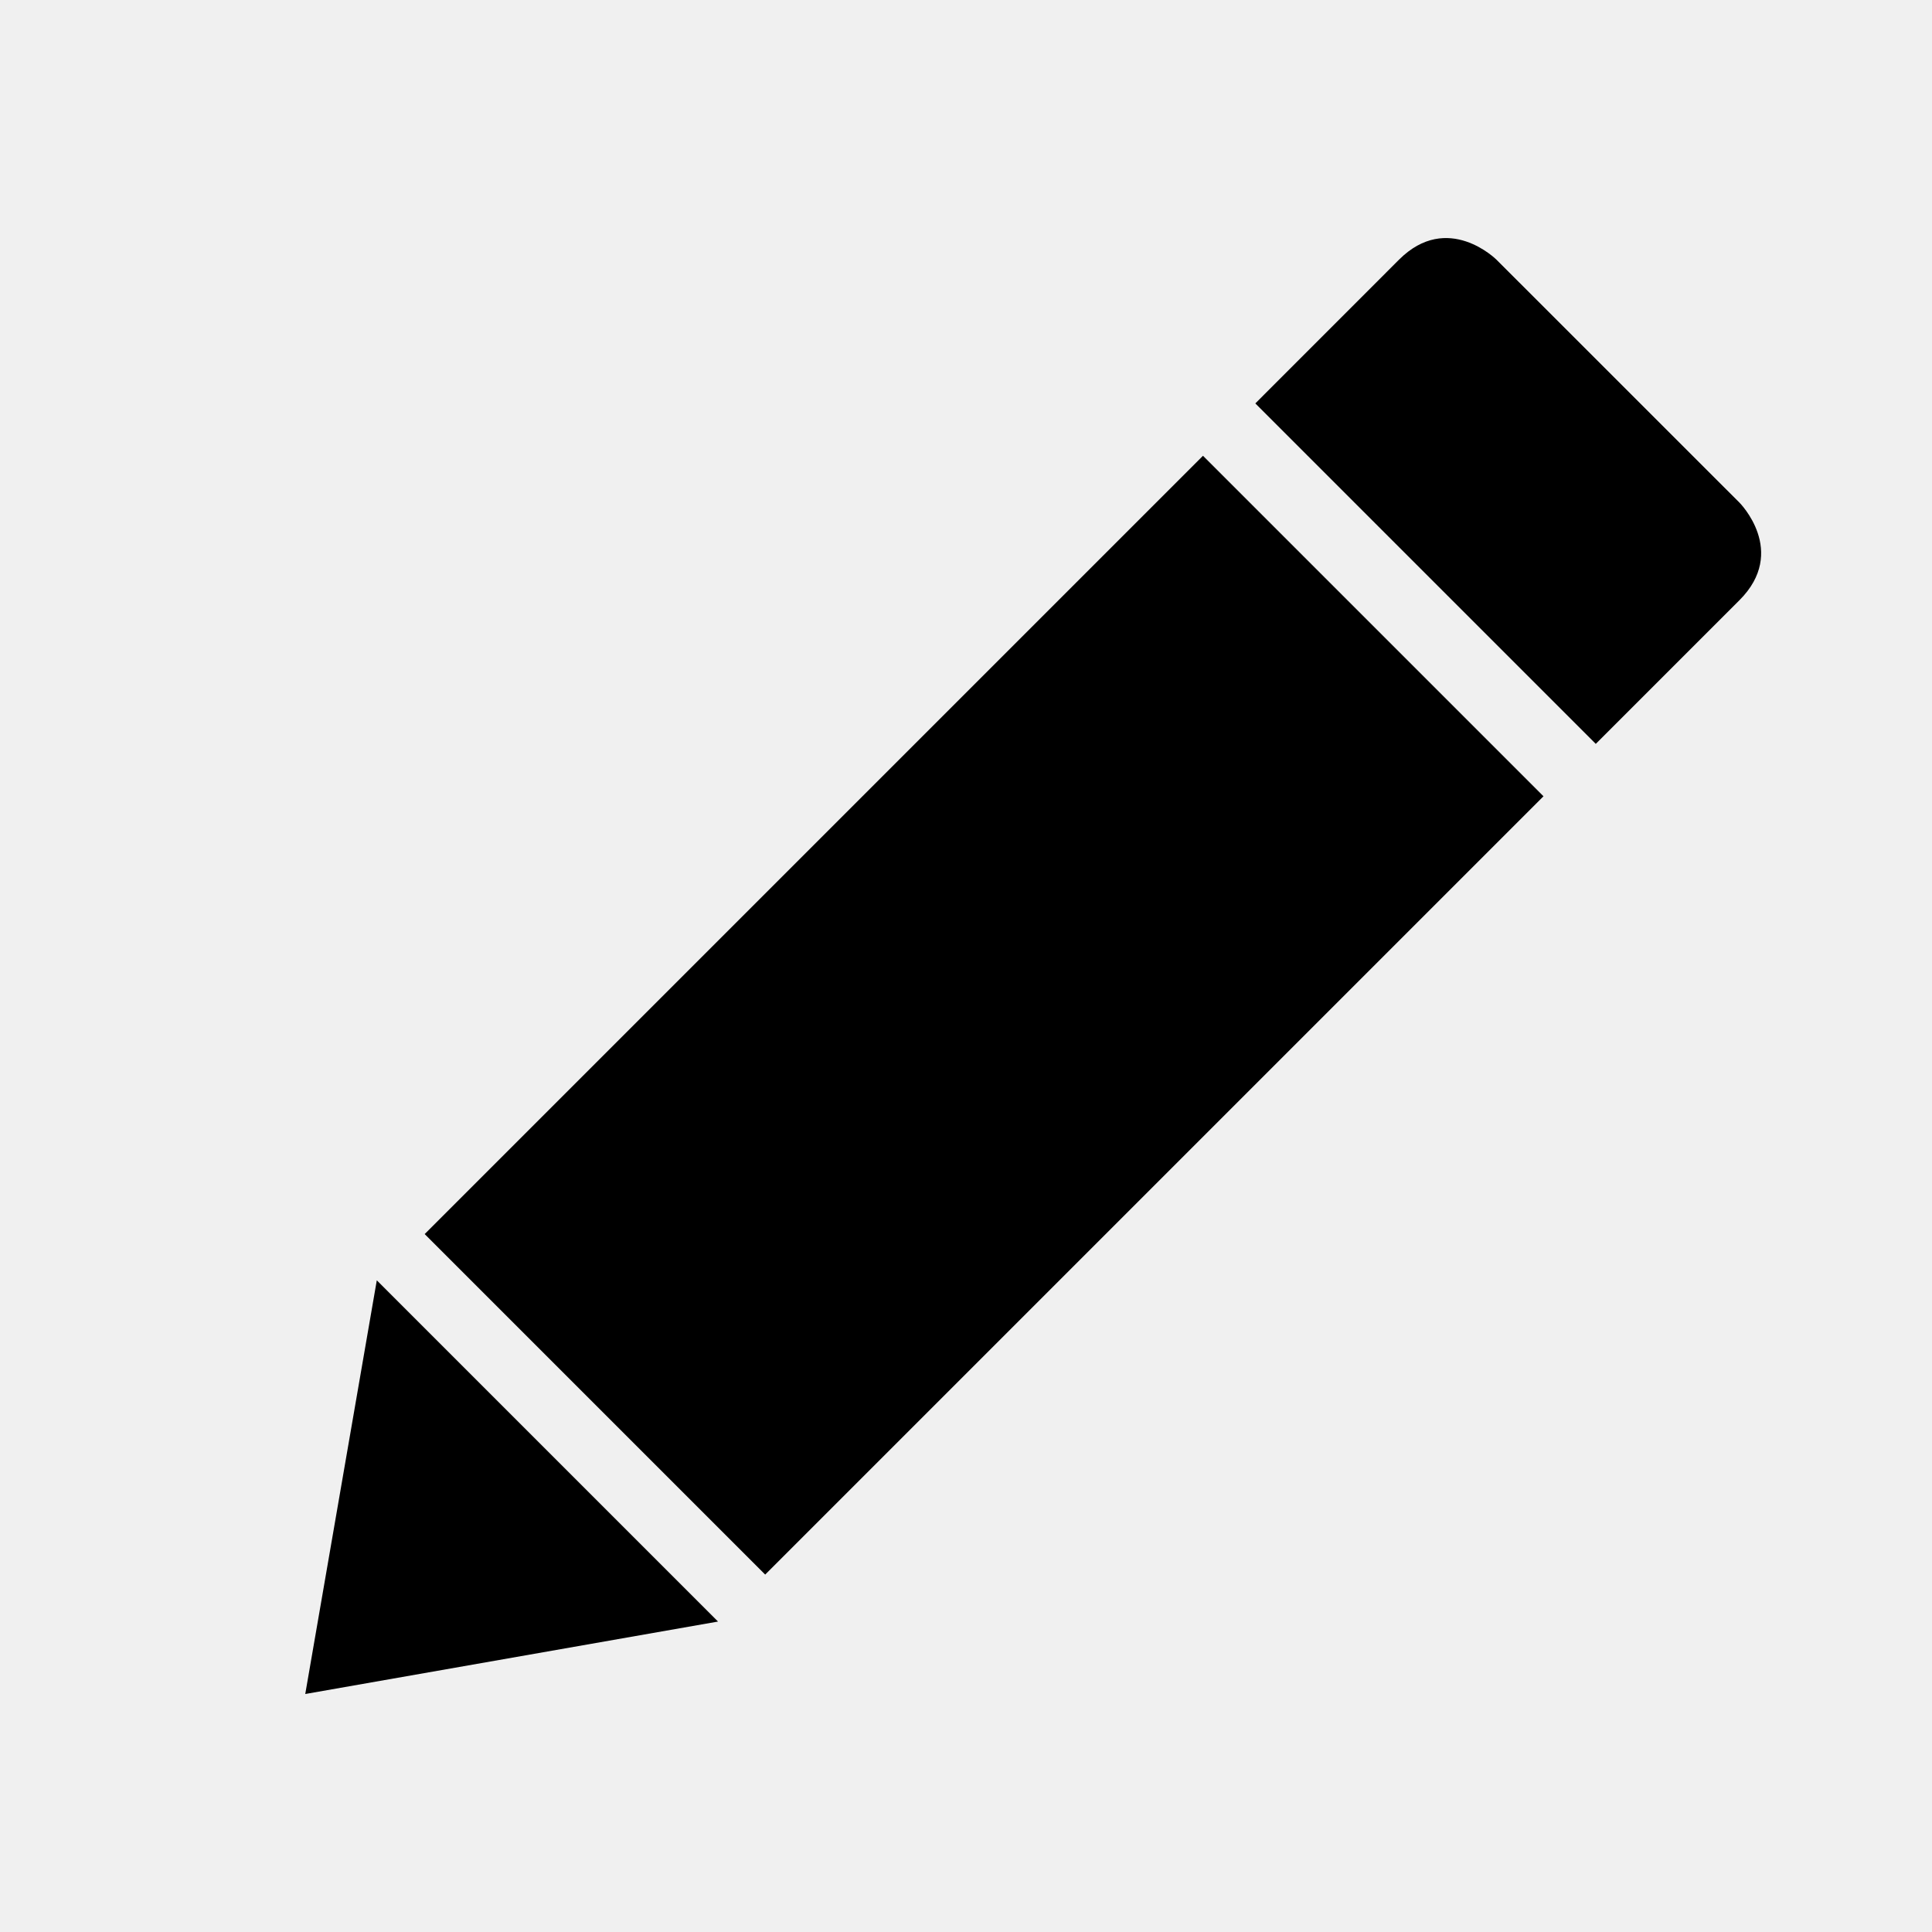
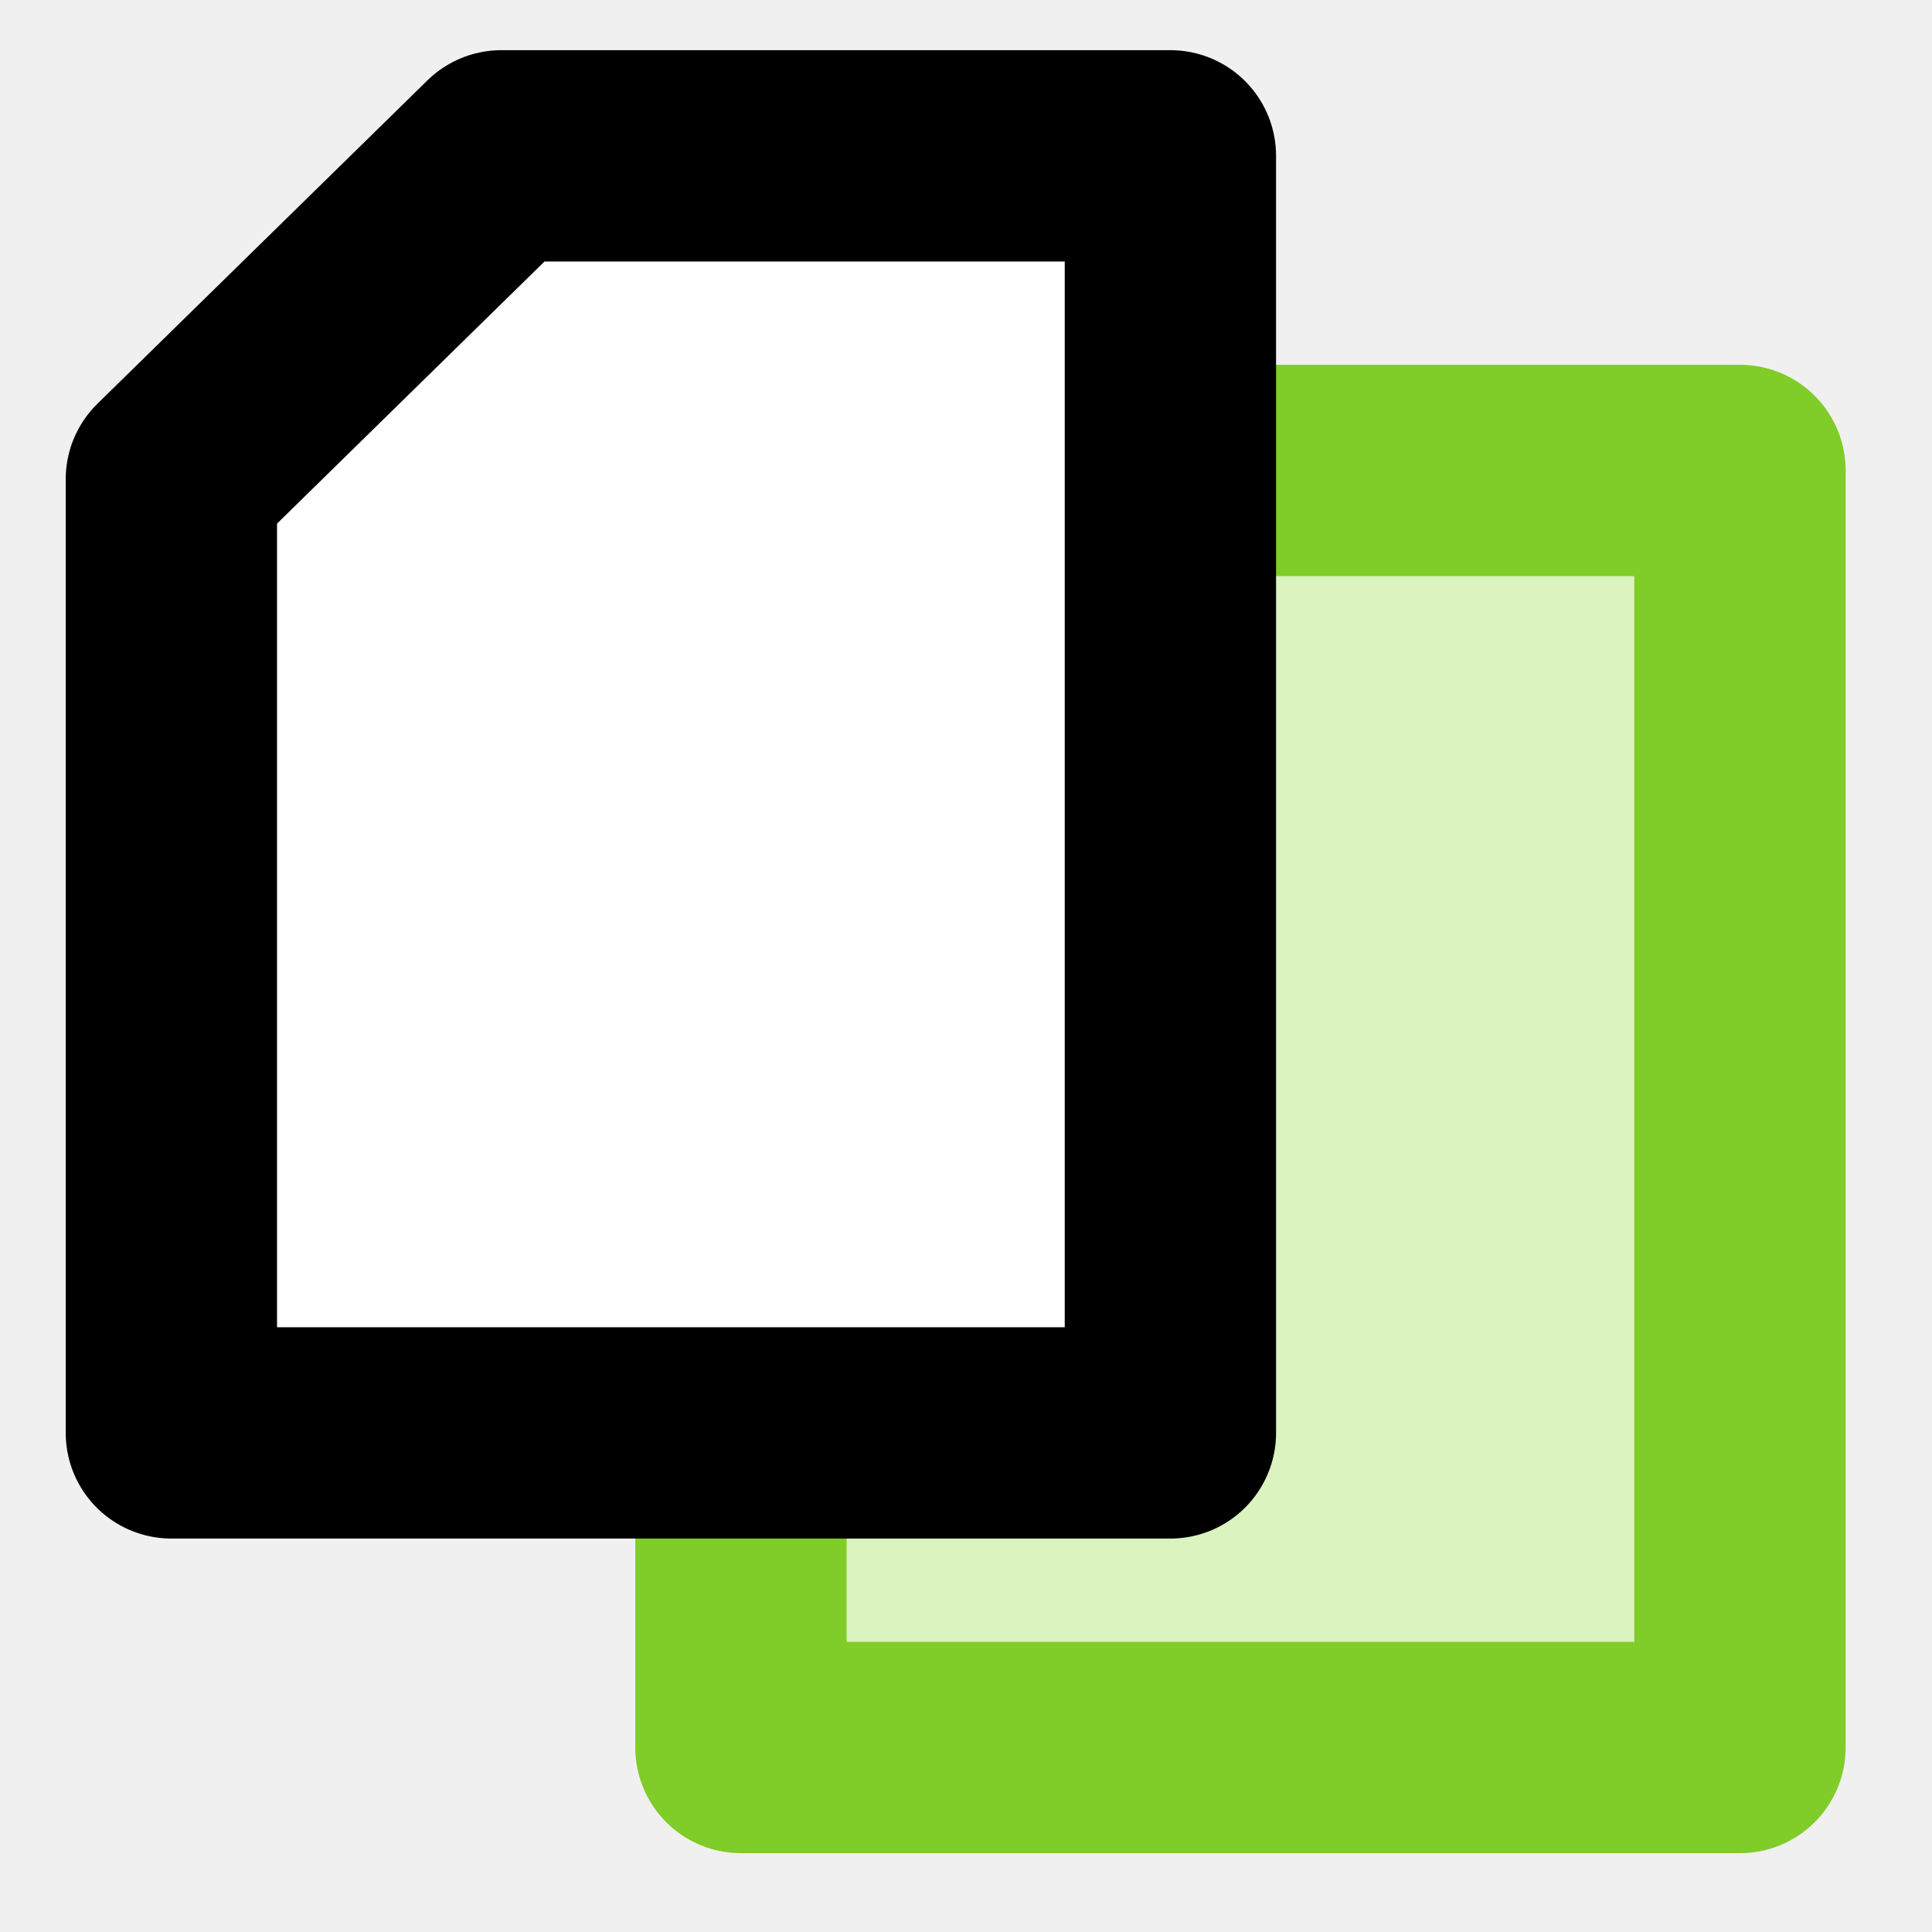
<svg xmlns="http://www.w3.org/2000/svg" width="32" height="32" viewBox="0 0 32 32" version="1.1" id="svg1" xml:space="preserve">
  <defs id="defs1" />
-   <g id="layer5" transform="translate(-168)">
-     <path d="m 196.811,9.941 -2.38,2.38 -5.639,-5.639 2.379,-2.38 c 0.808,-0.808 1.616,0 1.616,0 l 4.024,4.023 c 0,3e-5 0.808,0.808 0,1.616 z M 173.056,28.058 l 6.837,-1.2 -5.652,-5.652 z m 1.978,-7.618 5.64,5.64 12.891,-12.891 -5.64,-5.64 -12.891,12.891 z" p-id="21281" id="path1-1" style="stroke-width:0.195" />
+   <g id="layer2" transform="translate(-42.41455,-45.25483)">
+     <path style="fill:#daf3bf;fill-opacity:1;fill-rule:evenodd;stroke:#80cc28;stroke-width:3.5;stroke-linecap:round;stroke-linejoin:round;stroke-dasharray:none;stroke-opacity:1;paint-order:fill markers stroke" d="m 60.153,53.047 -5.466,5.356 V 74.199 H 71.234 V 53.047 Z" id="path41-8" />
+     <path style="fill:#ffffff;fill-opacity:1;fill-rule:evenodd;stroke:#000000;stroke-width:3.5;stroke-linecap:round;stroke-linejoin:round;stroke-dasharray:none;stroke-opacity:1;paint-order:fill markers stroke" d="m 50.719,47.836 -5.466,5.356 V 68.988 H 61.8 V 47.836 Z" id="path38-6" />
  </g>
</svg>
